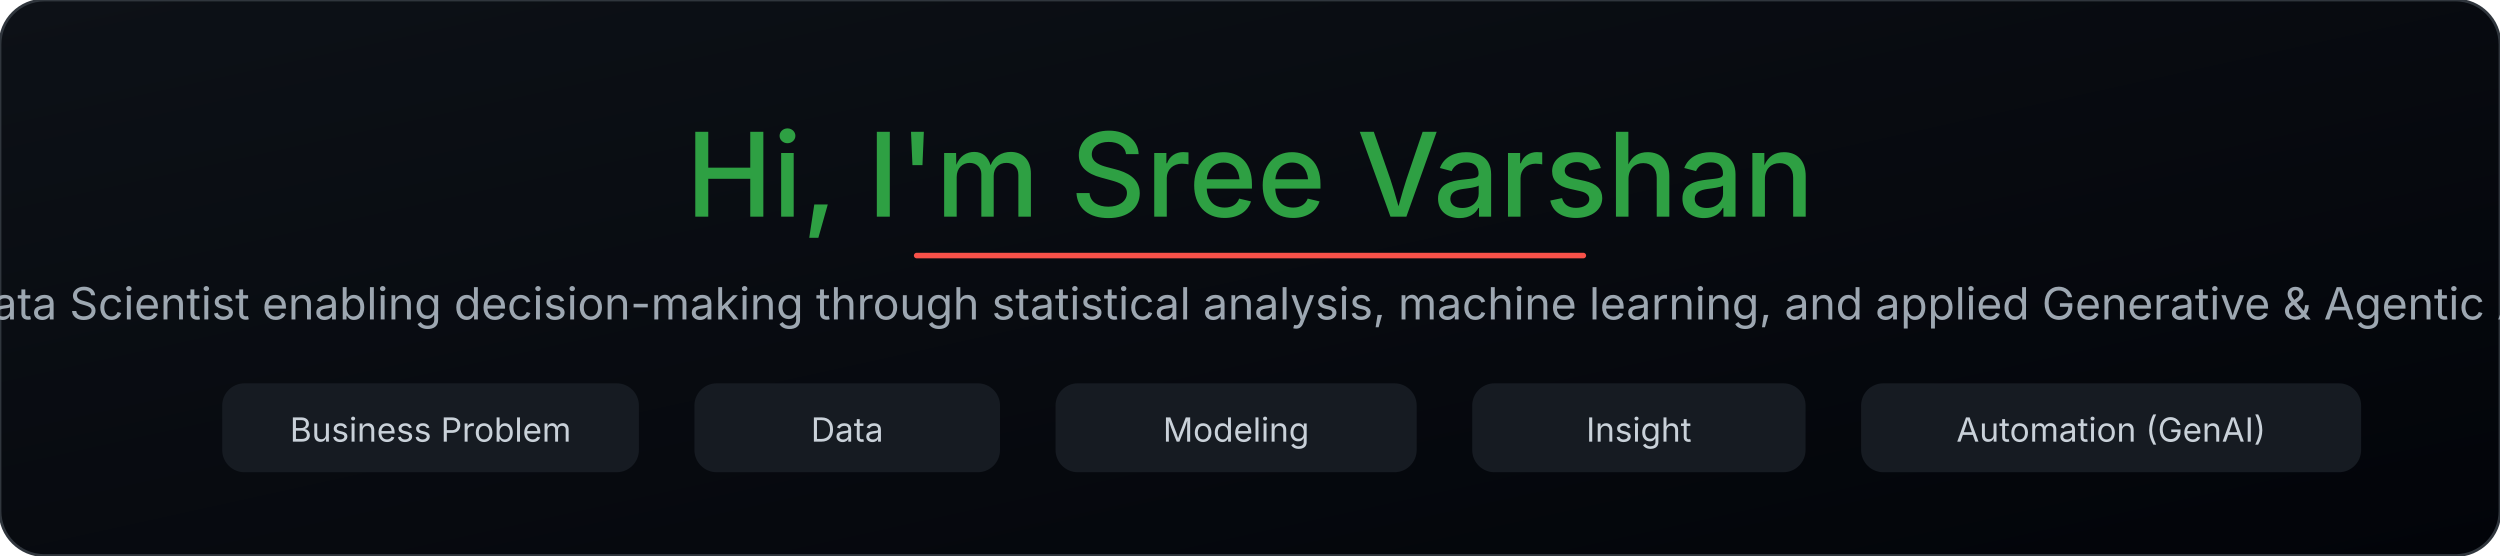
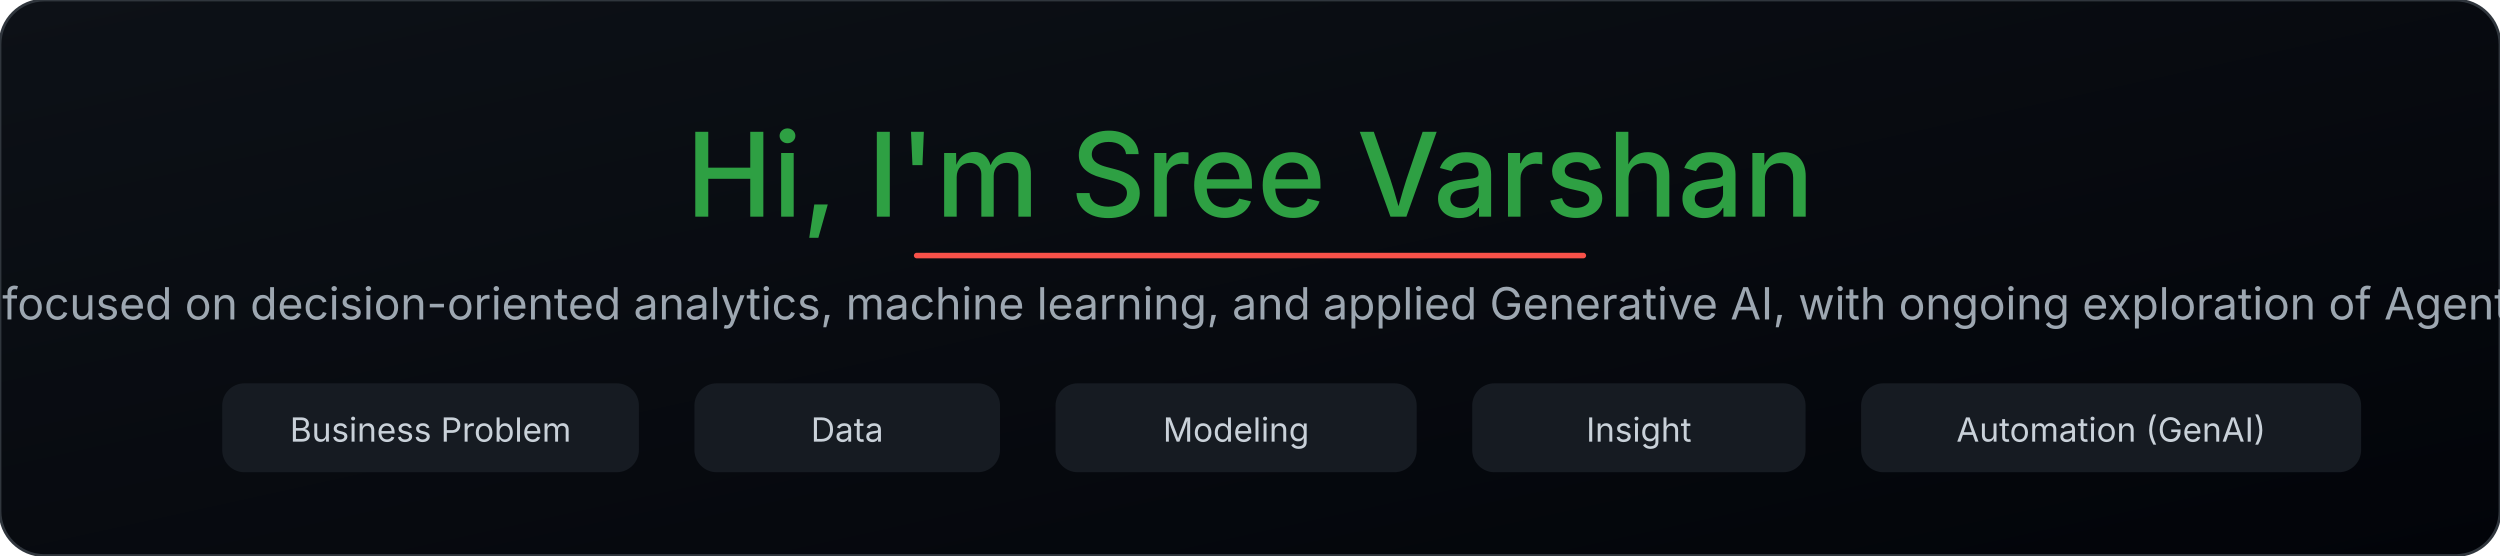
<svg xmlns="http://www.w3.org/2000/svg" width="900" height="200" viewBox="0 0 900 200">
  <defs>
    <linearGradient id="bg" x1="0" y1="0" x2="1" y2="1">
      <stop offset="0%" stop-color="#0d1117" />
      <stop offset="100%" stop-color="#020409" />
    </linearGradient>
    <filter id="glow">
      <feGaussianBlur stdDeviation="6" result="blur" />
      <feMerge>
        <feMergeNode in="blur" />
        <feMergeNode in="SourceGraphic" />
      </feMerge>
    </filter>
  </defs>
  <rect x="0" y="0" width="900" height="200" rx="16" fill="url(#bg)" stroke="#30363d" />
  <text x="450" y="78" text-anchor="middle" fill="#2ea043" font-size="42" font-family="Inter, system-ui, -apple-system" font-weight="500">
    Hi, I'm Sree Varshan
  </text>
  <line x1="330" y1="92" x2="570" y2="92" stroke="#f85149" stroke-width="2" stroke-linecap="round" />
  <text x="450" y="115" text-anchor="middle" fill="#9da7b1" font-size="16" font-family="Inter, system-ui, -apple-system">
-     Data Scientist enabling decision-making through statistical analysis, machine learning, and applied Generative &amp; Agentic AI
+     Data Scientist focused on decision-oriented analytics, machine learning, and applied Generative AI, with ongoing exploration of Agentic AI systems.
  </text>
  <g font-family="Inter, system-ui" font-size="12" fill="#c9d1d9">
    <rect x="80" y="138" width="150" height="32" rx="8" fill="#161b22" />
    <text x="155" y="159" text-anchor="middle">Business Problem</text>
    <rect x="250" y="138" width="110" height="32" rx="8" fill="#161b22" />
    <text x="305" y="159" text-anchor="middle">Data</text>
    <rect x="380" y="138" width="130" height="32" rx="8" fill="#161b22" />
    <text x="445" y="159" text-anchor="middle">Modeling</text>
    <rect x="530" y="138" width="120" height="32" rx="8" fill="#161b22" />
    <text x="590" y="159" text-anchor="middle">Insight</text>
    <rect x="670" y="138" width="180" height="32" rx="8" fill="#161b22" />
    <text x="760" y="159" text-anchor="middle">Automation (GenAI)</text>
  </g>
  <g stroke="#2ea043" stroke-width="2.2" stroke-linecap="round" filter="url(#glow)">
    <line x1="230" y1="154" x2="250" y2="154" />
    <line x1="360" y1="154" x2="380" y2="154" />
    <line x1="510" y1="154" x2="530" y2="154" />
    <line x1="650" y1="154" x2="670" y2="154" />
  </g>
</svg>
